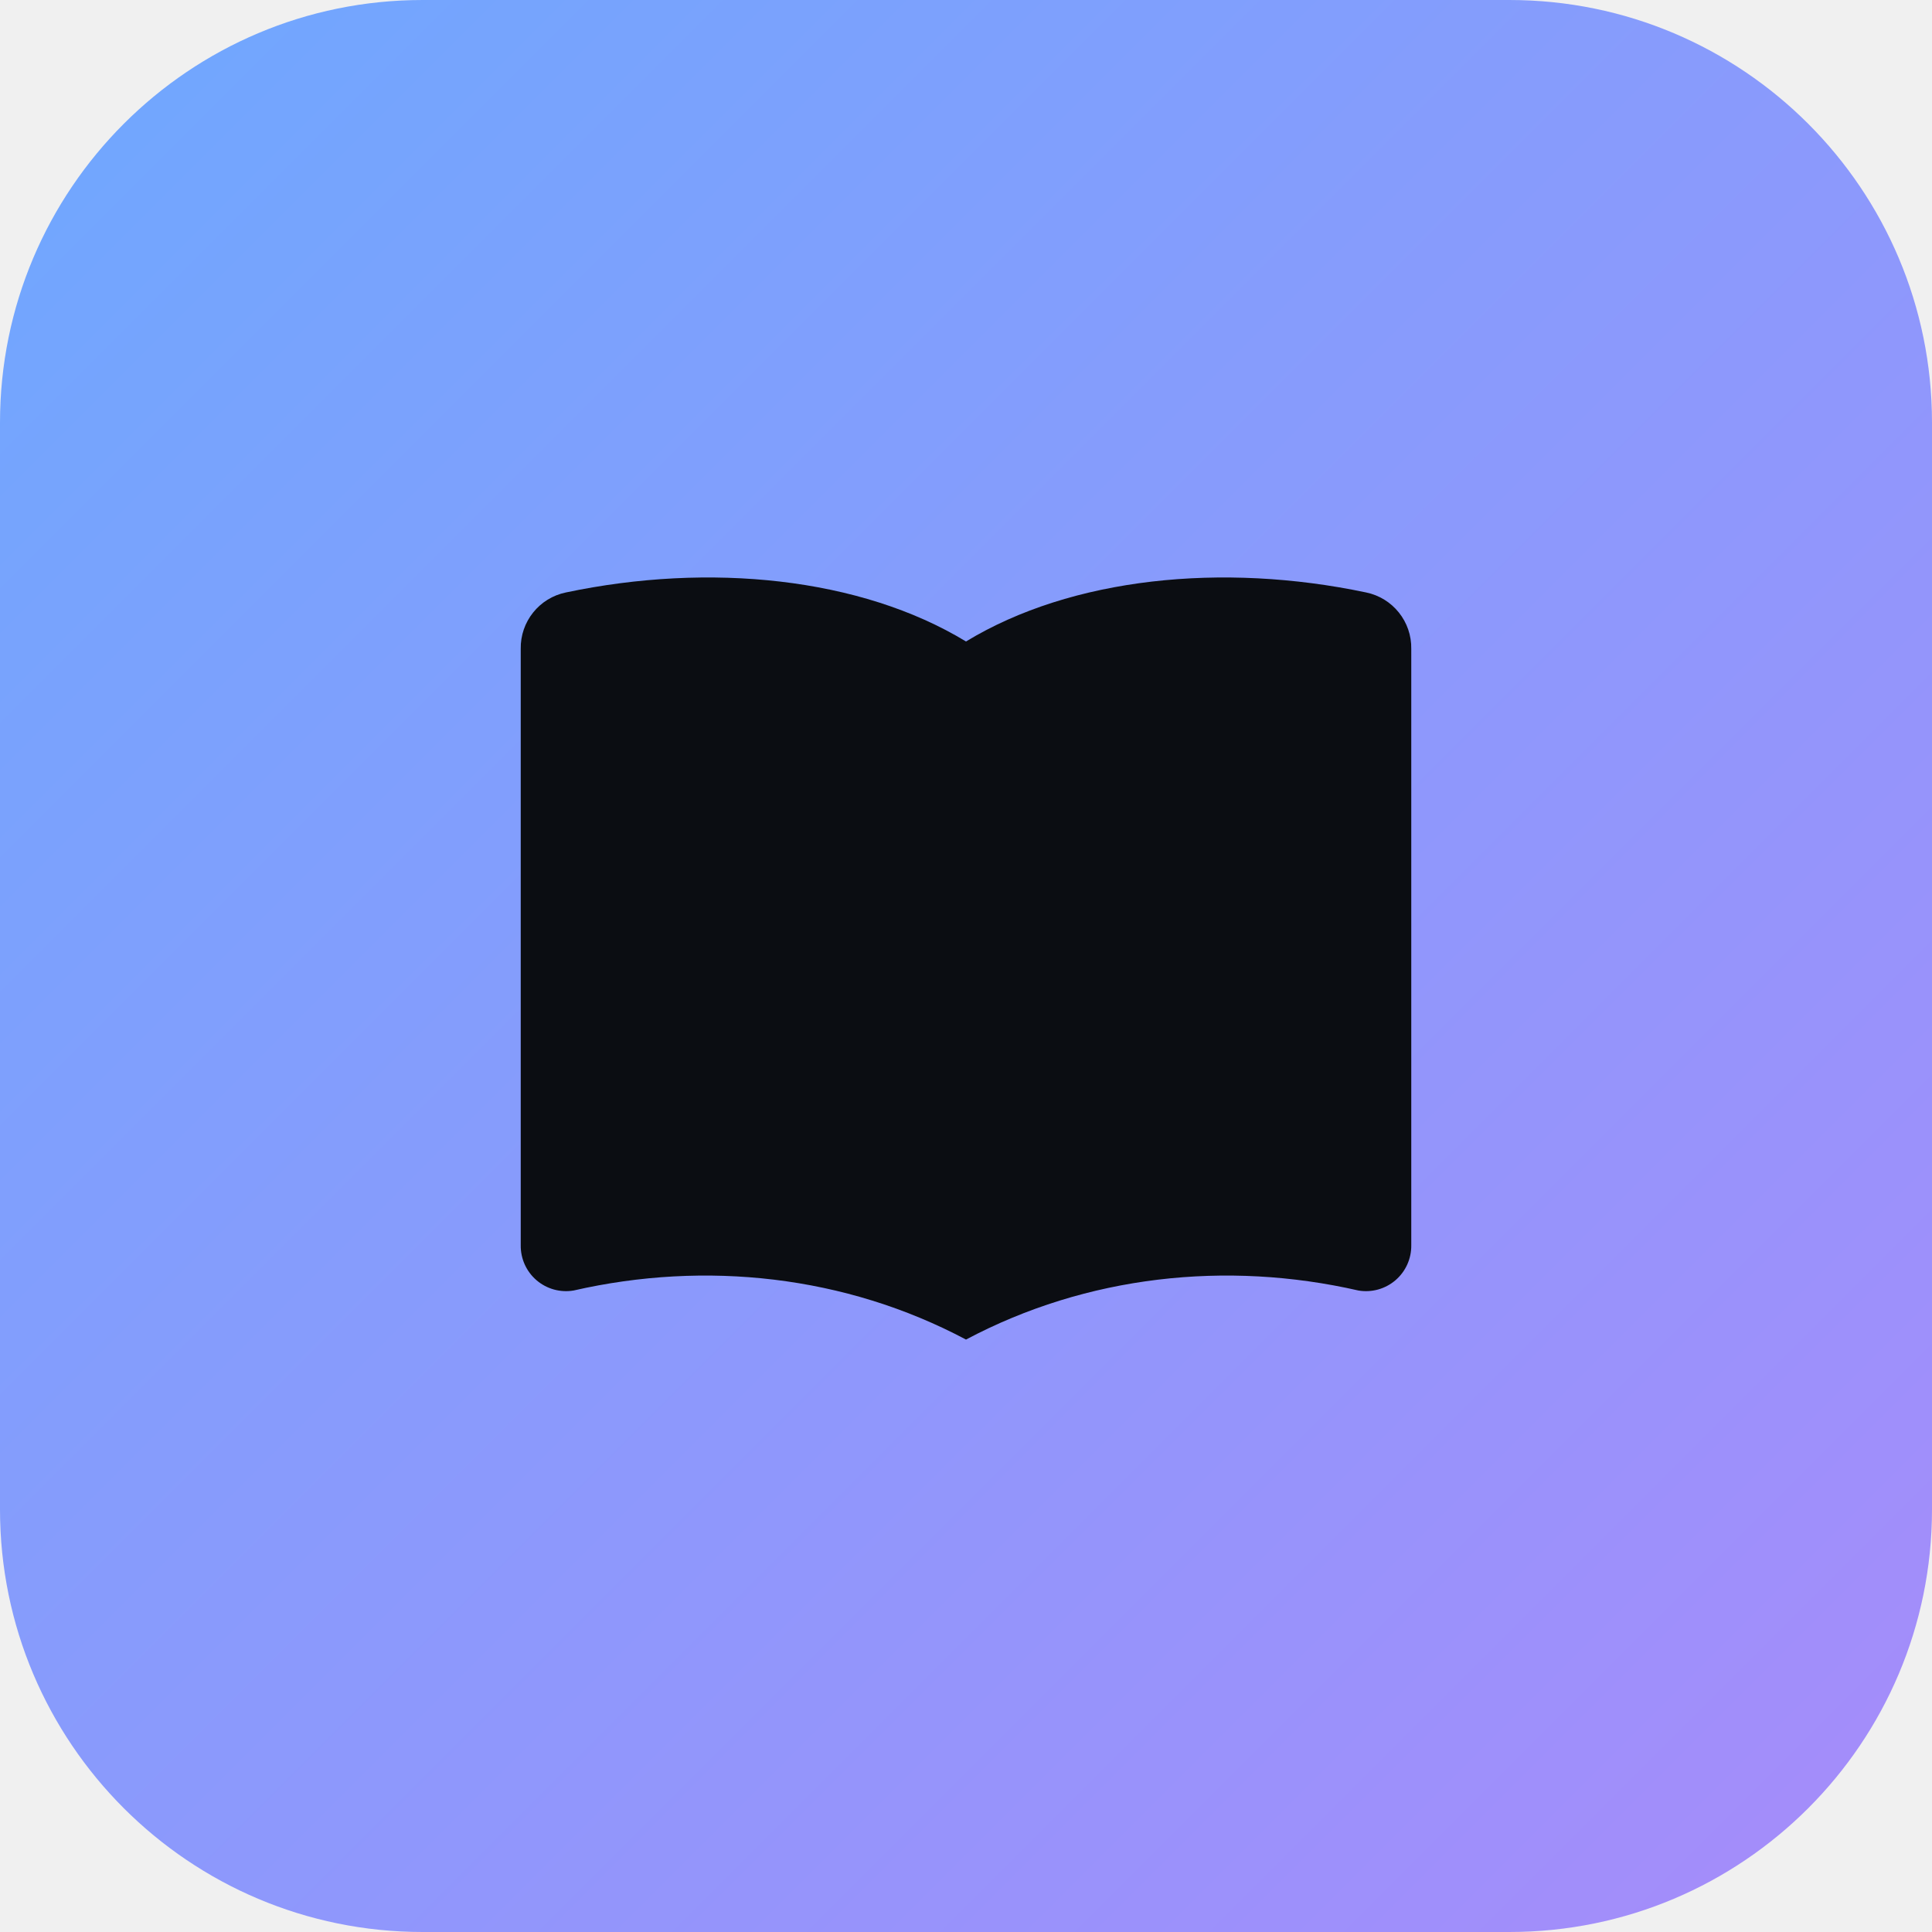
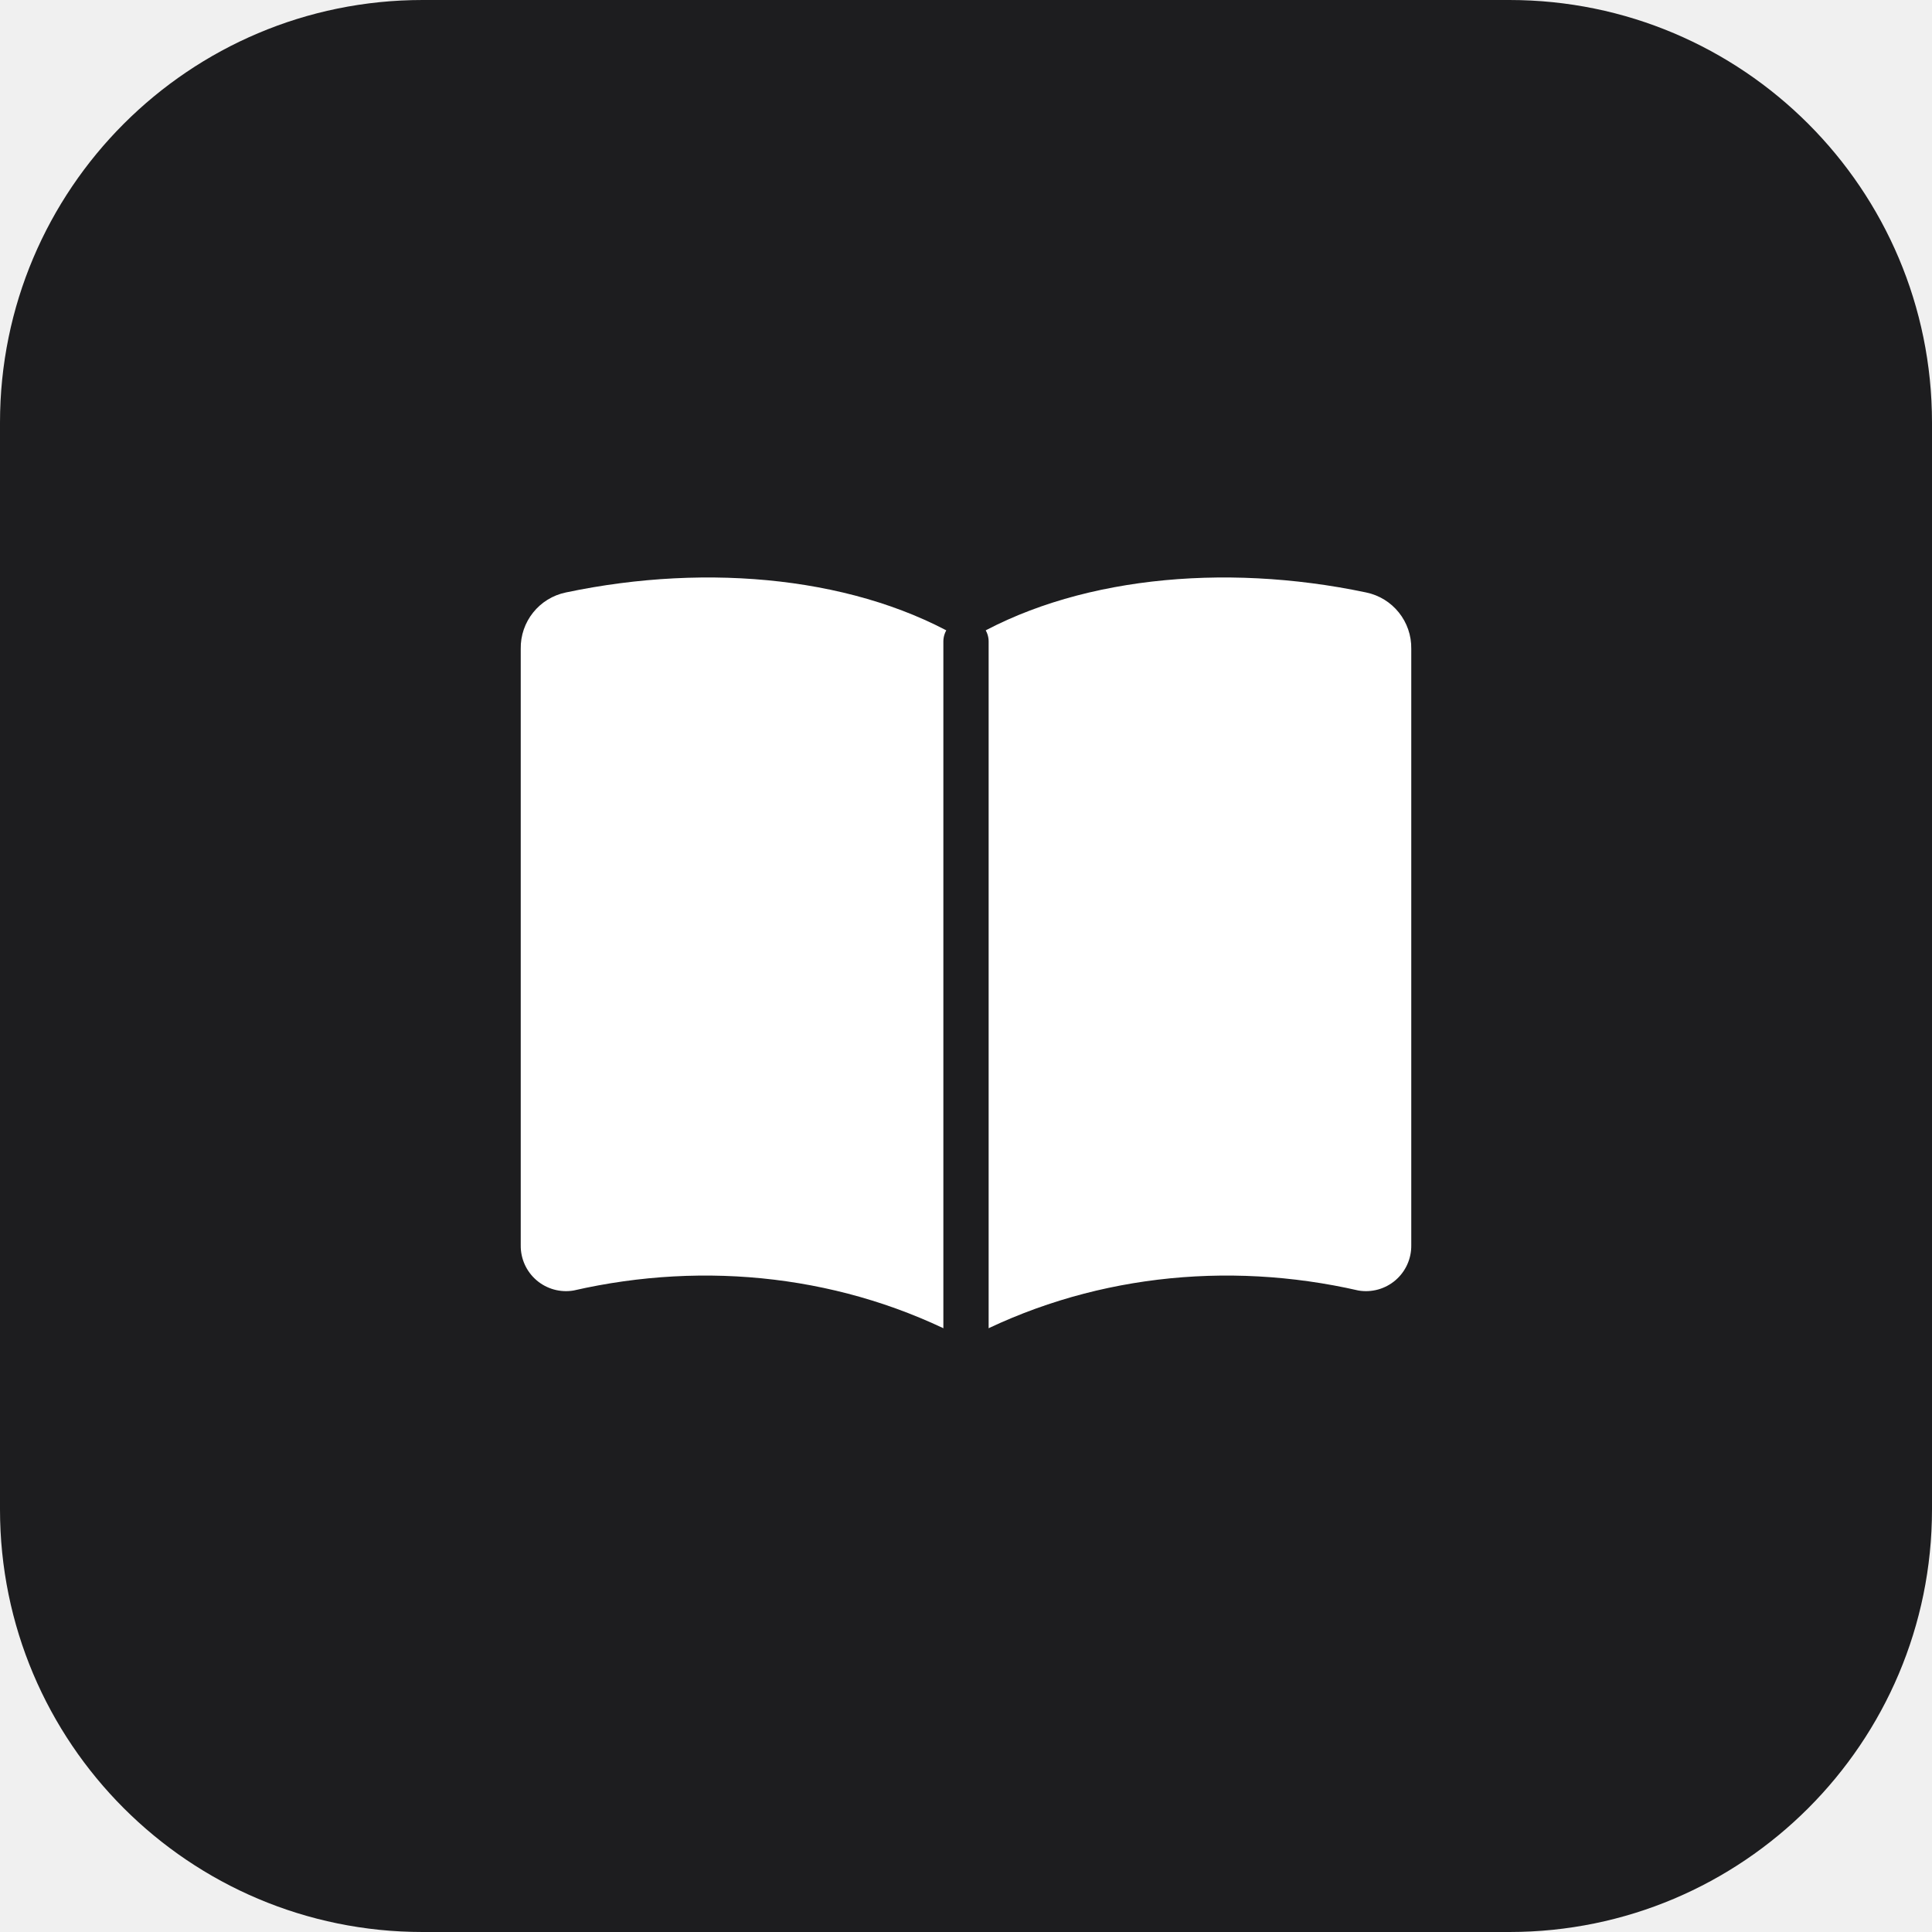
<svg xmlns="http://www.w3.org/2000/svg" viewBox="0 0 512 512">
-   <defs>
-     <linearGradient id="g" x1="0" y1="0" x2="1" y2="1">
-       <stop offset="0" stop-color="#6ea8fe" />
-       <stop offset="1" stop-color="#a78bfa" />
-     </linearGradient>
-   </defs>
-   <rect width="512" height="512" rx="112" fill="url(#g)" />
-   <path d="M256 170c-28-17-68-21-106-13a15 15 0 0 0-12 15v158a12 12 0 0 0 14 12c35-8 72-4 104 13 32-17 69-21 104-13a12 12 0 0 0 14-12V172a15 15 0 0 0-12-15c-38-8-78-4-106 13z" fill="#0b0d12" />
-   <path d="M256 170v185" stroke="url(#g)" stroke-width="12" fill="none" stroke-linecap="round" />
+   <rect width="512" height="512" rx="112" fill="#1d1d1f" />
+   <path d="M256 170c-28-17-68-21-106-13a15 15 0 0 0-12 15v158a12 12 0 0 0 14 12c35-8 72-4 104 13 32-17 69-21 104-13a12 12 0 0 0 14-12V172a15 15 0 0 0-12-15c-38-8-78-4-106 13z" fill="#ffffff" />
+   <path d="M256 170v185" stroke="#1d1d1f" stroke-width="12" fill="none" stroke-linecap="round" />
</svg>
